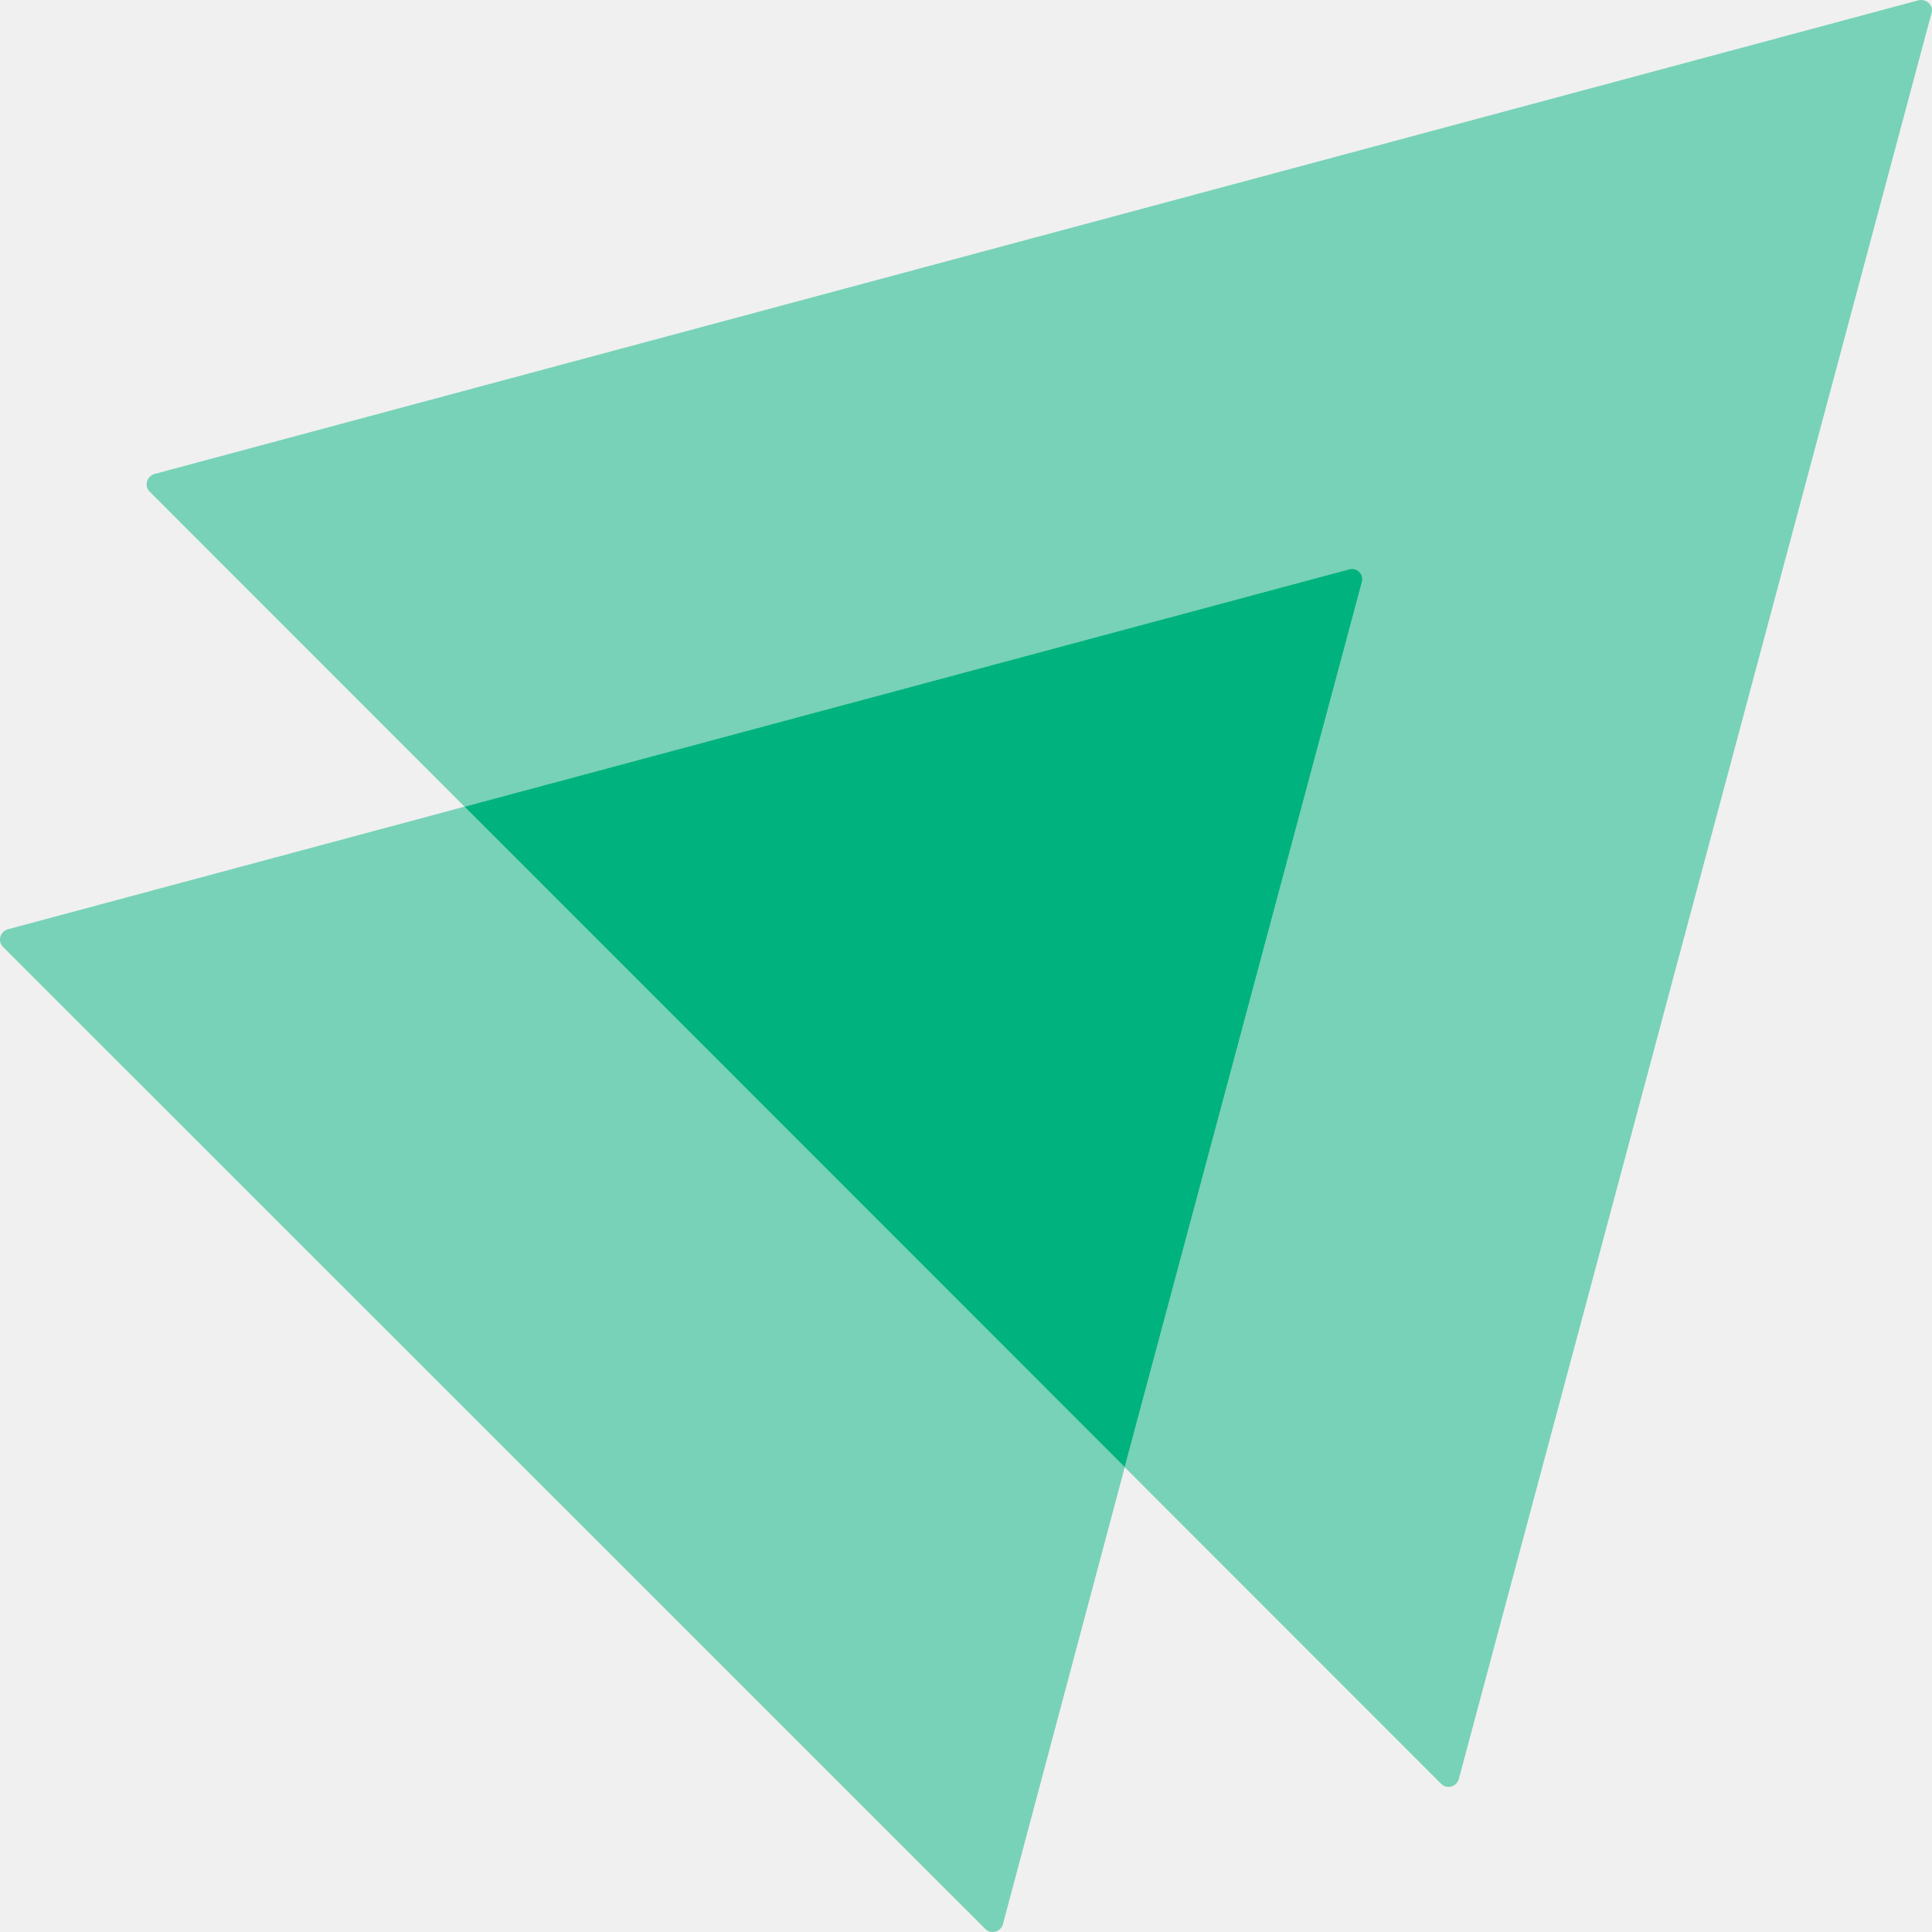
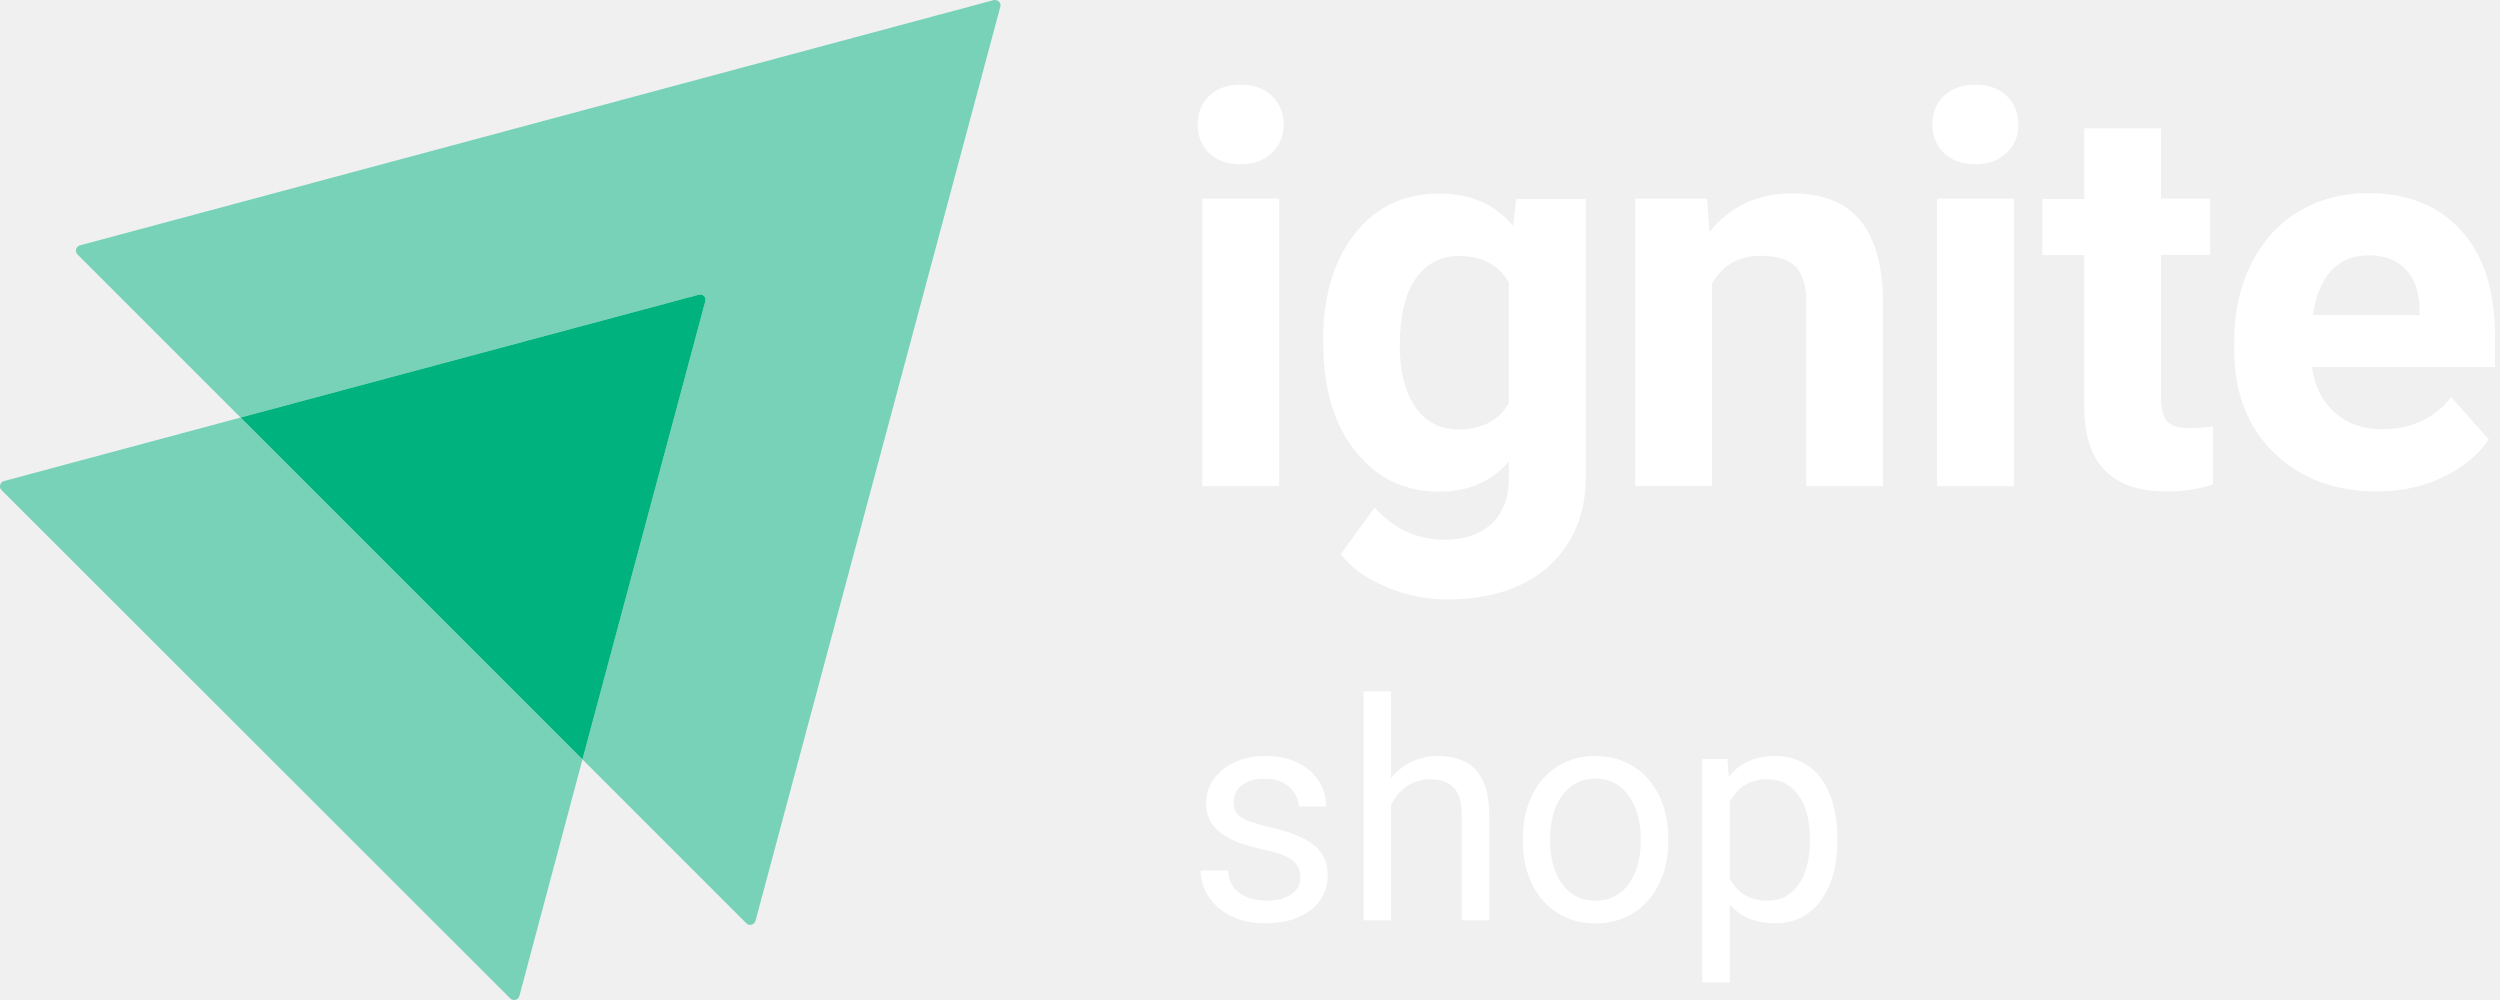
- <svg xmlns="http://www.w3.org/2000/svg" width="40" height="40" viewBox="0 0 40 40" fill="none">
-   <path opacity="0.5" d="M39.99 0.27L30.203 36.833C30.154 36.999 29.955 37.049 29.839 36.933L23.286 30.377L28.196 12.054C28.246 11.888 28.097 11.739 27.931 11.789L9.618 16.701L3.099 10.179C2.983 10.062 3.033 9.863 3.199 9.813L39.725 0.005C39.891 -0.029 40.04 0.121 39.99 0.27Z" fill="#00B37E" />
-   <path opacity="0.5" d="M23.286 30.377L20.765 39.837C20.715 40.003 20.516 40.053 20.4 39.937L0.063 19.605C-0.053 19.489 -0.003 19.29 0.163 19.24L9.618 16.701L23.286 30.377Z" fill="#00B37E" />
-   <path d="M28.196 12.054L23.286 30.377L9.617 16.701L27.93 11.788C28.096 11.738 28.245 11.888 28.196 12.054Z" fill="#00B37E" />
+ <svg xmlns="http://www.w3.org/2000/svg" width="130" height="52" viewBox="0 0 130 52" fill="none">
+   <path d="M62.279 6.468C62.279 5.872 62.473 5.379 62.875 4.989C63.276 4.6 63.826 4.405 64.514 4.405C65.19 4.405 65.74 4.6 66.142 4.989C66.543 5.379 66.749 5.872 66.749 6.468C66.749 7.076 66.543 7.569 66.13 7.958C65.718 8.348 65.179 8.543 64.502 8.543C63.826 8.543 63.287 8.348 62.875 7.958C62.485 7.58 62.279 7.076 62.279 6.468ZM66.52 25.279H62.519V10.331H66.52V25.279Z" fill="white" />
+   <path d="M68.801 17.702C68.801 15.409 69.351 13.564 70.44 12.165C71.529 10.767 72.996 10.068 74.853 10.068C76.493 10.068 77.765 10.629 78.682 11.753L78.843 10.343H82.465V24.786C82.465 26.093 82.167 27.228 81.571 28.202C80.975 29.165 80.138 29.91 79.06 30.414C77.983 30.919 76.722 31.171 75.278 31.171C74.177 31.171 73.111 30.953 72.079 30.517C71.036 30.082 70.257 29.52 69.718 28.821L71.483 26.391C72.481 27.503 73.684 28.064 75.106 28.064C76.16 28.064 76.986 27.778 77.582 27.216C78.166 26.654 78.464 25.852 78.464 24.809V24.006C77.547 25.05 76.332 25.566 74.831 25.566C73.031 25.566 71.587 24.866 70.475 23.456C69.363 22.058 68.812 20.189 68.812 17.874V17.702H68.801ZM72.79 17.988C72.79 19.341 73.065 20.407 73.604 21.175C74.143 21.943 74.888 22.333 75.839 22.333C77.054 22.333 77.926 21.874 78.453 20.969V14.676C77.914 13.759 77.054 13.312 75.874 13.312C74.911 13.312 74.166 13.701 73.615 14.492C73.065 15.26 72.79 16.441 72.79 17.988Z" fill="white" />
+   <path d="M88.77 10.331L88.896 12.062C89.962 10.732 91.395 10.056 93.194 10.056C94.776 10.056 95.957 10.526 96.725 11.455C97.493 12.383 97.894 13.77 97.917 15.627V25.279H93.928V15.719C93.928 14.871 93.745 14.263 93.378 13.873C93.011 13.495 92.392 13.3 91.544 13.3C90.42 13.3 89.584 13.782 89.022 14.733V25.267H85.033V10.331H88.77Z" fill="white" />
+   <path d="M100.485 6.468C100.485 5.872 100.68 5.379 101.081 4.989C101.482 4.6 102.032 4.405 102.72 4.405C103.396 4.405 103.947 4.6 104.348 4.989C104.749 5.379 104.955 5.872 104.955 6.468C104.955 7.076 104.749 7.569 104.336 7.958C103.924 8.348 103.385 8.543 102.709 8.543C102.032 8.543 101.494 8.348 101.081 7.958C100.691 7.58 100.485 7.076 100.485 6.468ZM104.726 25.279H100.726V10.331H104.726V25.279Z" fill="white" />
+   <path d="M112.372 6.663V10.331H114.928V13.254H112.372V20.717C112.372 21.267 112.475 21.668 112.693 21.909C112.899 22.149 113.312 22.264 113.908 22.264C114.355 22.264 114.745 22.23 115.077 22.172V25.199C114.298 25.439 113.484 25.554 112.659 25.554C109.862 25.554 108.429 24.144 108.383 21.313V13.266H106.205V10.343H108.383V6.674H112.372V6.663Z" fill="white" />
+   <path d="M123.594 25.554C121.405 25.554 119.617 24.878 118.241 23.537C116.866 22.195 116.178 20.407 116.178 18.16V17.771C116.178 16.269 116.464 14.928 117.049 13.747C117.634 12.566 118.448 11.649 119.514 11.008C120.58 10.366 121.795 10.045 123.147 10.045C125.188 10.045 126.804 10.687 127.973 11.982C129.143 13.266 129.739 15.1 129.739 17.461V19.089H120.224C120.35 20.063 120.74 20.843 121.394 21.439C122.047 22.023 122.861 22.321 123.858 22.321C125.394 22.321 126.598 21.76 127.457 20.648L129.418 22.849C128.822 23.697 128.008 24.362 126.987 24.832C125.979 25.313 124.844 25.554 123.594 25.554ZM123.147 13.277C122.356 13.277 121.714 13.541 121.222 14.079C120.729 14.618 120.419 15.386 120.27 16.384H125.818V16.063C125.795 15.18 125.566 14.492 125.096 13.999C124.638 13.518 123.984 13.277 123.147 13.277Z" fill="white" />
+   <path opacity="0.5" d="M52.016 0.351L39.286 47.883C39.221 48.099 38.962 48.163 38.811 48.012L30.289 39.49L36.675 15.67C36.74 15.454 36.546 15.26 36.33 15.325L12.51 21.711L4.031 13.232C3.88 13.081 3.945 12.822 4.16 12.757L51.67 0.006C51.886 -0.037 52.08 0.157 52.016 0.351Z" fill="#00B37E" />
+   <path opacity="0.5" d="M30.288 39.49L27.009 51.788C26.944 52.004 26.685 52.069 26.534 51.918L0.082 25.487C-0.069 25.336 -0.004 25.077 0.212 25.013L12.51 21.712L30.288 39.49Z" fill="#00B37E" />
+   <path d="M36.675 15.67L30.289 39.49L12.51 21.711L36.33 15.325C36.546 15.26 36.74 15.454 36.675 15.67Z" fill="#00B37E" />
+   <path d="M67.622 45.631C67.622 45.425 67.576 45.233 67.484 45.058C67.397 44.877 67.215 44.714 66.939 44.569C66.668 44.419 66.258 44.29 65.711 44.181C65.251 44.083 64.834 43.967 64.46 43.833C64.092 43.698 63.777 43.535 63.516 43.344C63.26 43.153 63.063 42.928 62.925 42.669C62.787 42.411 62.718 42.109 62.718 41.762C62.718 41.431 62.789 41.119 62.933 40.824C63.081 40.529 63.288 40.268 63.554 40.041C63.826 39.813 64.15 39.635 64.529 39.506C64.908 39.377 65.33 39.312 65.795 39.312C66.461 39.312 67.028 39.431 67.499 39.669C67.97 39.907 68.331 40.224 68.581 40.622C68.832 41.015 68.957 41.452 68.957 41.933H67.538C67.538 41.7 67.469 41.475 67.33 41.258C67.197 41.036 67 40.852 66.739 40.708C66.484 40.563 66.169 40.491 65.795 40.491C65.401 40.491 65.082 40.553 64.836 40.677C64.596 40.796 64.419 40.948 64.306 41.134C64.199 41.32 64.145 41.517 64.145 41.724C64.145 41.879 64.171 42.018 64.222 42.142C64.278 42.261 64.376 42.372 64.514 42.476C64.652 42.574 64.846 42.667 65.097 42.755C65.348 42.843 65.668 42.931 66.056 43.018C66.737 43.173 67.297 43.359 67.737 43.577C68.177 43.794 68.505 44.06 68.719 44.375C68.934 44.691 69.042 45.073 69.042 45.523C69.042 45.89 68.965 46.226 68.812 46.531C68.663 46.836 68.446 47.099 68.159 47.322C67.878 47.539 67.54 47.709 67.146 47.834C66.757 47.952 66.32 48.012 65.834 48.012C65.102 48.012 64.483 47.88 63.977 47.616C63.47 47.353 63.086 47.012 62.825 46.593C62.564 46.174 62.434 45.732 62.434 45.267H63.861C63.882 45.66 63.994 45.973 64.199 46.205C64.404 46.433 64.654 46.595 64.951 46.694C65.248 46.787 65.542 46.833 65.834 46.833C66.223 46.833 66.548 46.782 66.808 46.678C67.075 46.575 67.277 46.433 67.415 46.252C67.553 46.071 67.622 45.864 67.622 45.631Z" fill="white" />
+   <path d="M72.327 35.947V47.857H70.907V35.947H72.327ZM71.989 43.344L71.398 43.321C71.403 42.747 71.488 42.217 71.651 41.731C71.815 41.24 72.045 40.814 72.342 40.452C72.639 40.09 72.992 39.811 73.401 39.614C73.816 39.413 74.273 39.312 74.775 39.312C75.184 39.312 75.553 39.369 75.88 39.483C76.207 39.591 76.486 39.767 76.717 40.01C76.952 40.253 77.131 40.568 77.254 40.956C77.377 41.338 77.438 41.806 77.438 42.359V47.857H76.01V42.344C76.01 41.904 75.947 41.553 75.819 41.289C75.691 41.02 75.504 40.827 75.258 40.708C75.013 40.584 74.711 40.522 74.353 40.522C74 40.522 73.677 40.597 73.386 40.746C73.099 40.896 72.851 41.103 72.641 41.367C72.437 41.63 72.275 41.933 72.158 42.274C72.045 42.61 71.989 42.967 71.989 43.344Z" fill="white" />
+   <path d="M79.188 43.755V43.577C79.188 42.972 79.275 42.411 79.449 41.894C79.623 41.372 79.874 40.92 80.201 40.537C80.528 40.149 80.925 39.85 81.391 39.638C81.856 39.421 82.378 39.312 82.956 39.312C83.54 39.312 84.064 39.421 84.529 39.638C85 39.85 85.399 40.149 85.727 40.537C86.059 40.92 86.313 41.372 86.487 41.894C86.661 42.411 86.748 42.972 86.748 43.577V43.755C86.748 44.36 86.661 44.921 86.487 45.438C86.313 45.955 86.059 46.407 85.727 46.794C85.399 47.177 85.003 47.477 84.537 47.694C84.077 47.906 83.555 48.012 82.972 48.012C82.388 48.012 81.864 47.906 81.398 47.694C80.933 47.477 80.534 47.177 80.201 46.794C79.874 46.407 79.623 45.955 79.449 45.438C79.275 44.921 79.188 44.36 79.188 43.755ZM80.608 43.577V43.755C80.608 44.174 80.656 44.569 80.754 44.941C80.851 45.308 80.997 45.634 81.191 45.918C81.391 46.203 81.639 46.427 81.936 46.593C82.232 46.753 82.578 46.833 82.972 46.833C83.36 46.833 83.701 46.753 83.992 46.593C84.289 46.427 84.535 46.203 84.729 45.918C84.924 45.634 85.069 45.308 85.166 44.941C85.269 44.569 85.32 44.174 85.32 43.755V43.577C85.32 43.163 85.269 42.773 85.166 42.406C85.069 42.034 84.921 41.705 84.721 41.421C84.527 41.132 84.281 40.904 83.985 40.739C83.693 40.573 83.35 40.491 82.956 40.491C82.567 40.491 82.225 40.573 81.928 40.739C81.636 40.904 81.391 41.132 81.191 41.421C80.997 41.705 80.851 42.034 80.754 42.406C80.656 42.773 80.608 43.163 80.608 43.577Z" fill="white" />
+   <path d="M89.948 41.08V51.082H88.52V39.467H89.825L89.948 41.08ZM95.543 43.592V43.755C95.543 44.365 95.471 44.931 95.328 45.453C95.185 45.97 94.975 46.42 94.699 46.802C94.427 47.185 94.092 47.482 93.693 47.694C93.294 47.906 92.836 48.012 92.319 48.012C91.792 48.012 91.327 47.924 90.923 47.748C90.518 47.572 90.176 47.317 89.894 46.981C89.613 46.645 89.388 46.241 89.219 45.771C89.055 45.301 88.942 44.771 88.881 44.181V43.313C88.942 42.693 89.058 42.137 89.227 41.646C89.395 41.155 89.618 40.736 89.894 40.39C90.176 40.038 90.516 39.772 90.915 39.591C91.314 39.405 91.775 39.312 92.296 39.312C92.818 39.312 93.281 39.415 93.686 39.622C94.09 39.824 94.43 40.113 94.706 40.491C94.983 40.868 95.19 41.32 95.328 41.847C95.471 42.37 95.543 42.951 95.543 43.592ZM94.115 43.755V43.592C94.115 43.173 94.072 42.781 93.985 42.413C93.898 42.041 93.762 41.716 93.578 41.437C93.399 41.152 93.169 40.93 92.887 40.77C92.606 40.604 92.271 40.522 91.882 40.522C91.524 40.522 91.212 40.584 90.946 40.708C90.685 40.832 90.462 41 90.278 41.212C90.094 41.419 89.943 41.656 89.825 41.925C89.713 42.189 89.628 42.463 89.572 42.747V44.755C89.674 45.117 89.817 45.458 90.002 45.779C90.186 46.094 90.431 46.35 90.738 46.546C91.045 46.738 91.432 46.833 91.897 46.833C92.281 46.833 92.611 46.753 92.887 46.593C93.169 46.427 93.399 46.203 93.578 45.918C93.762 45.634 93.898 45.308 93.985 44.941C94.072 44.569 94.115 44.174 94.115 43.755Z" fill="white" />
</svg>
